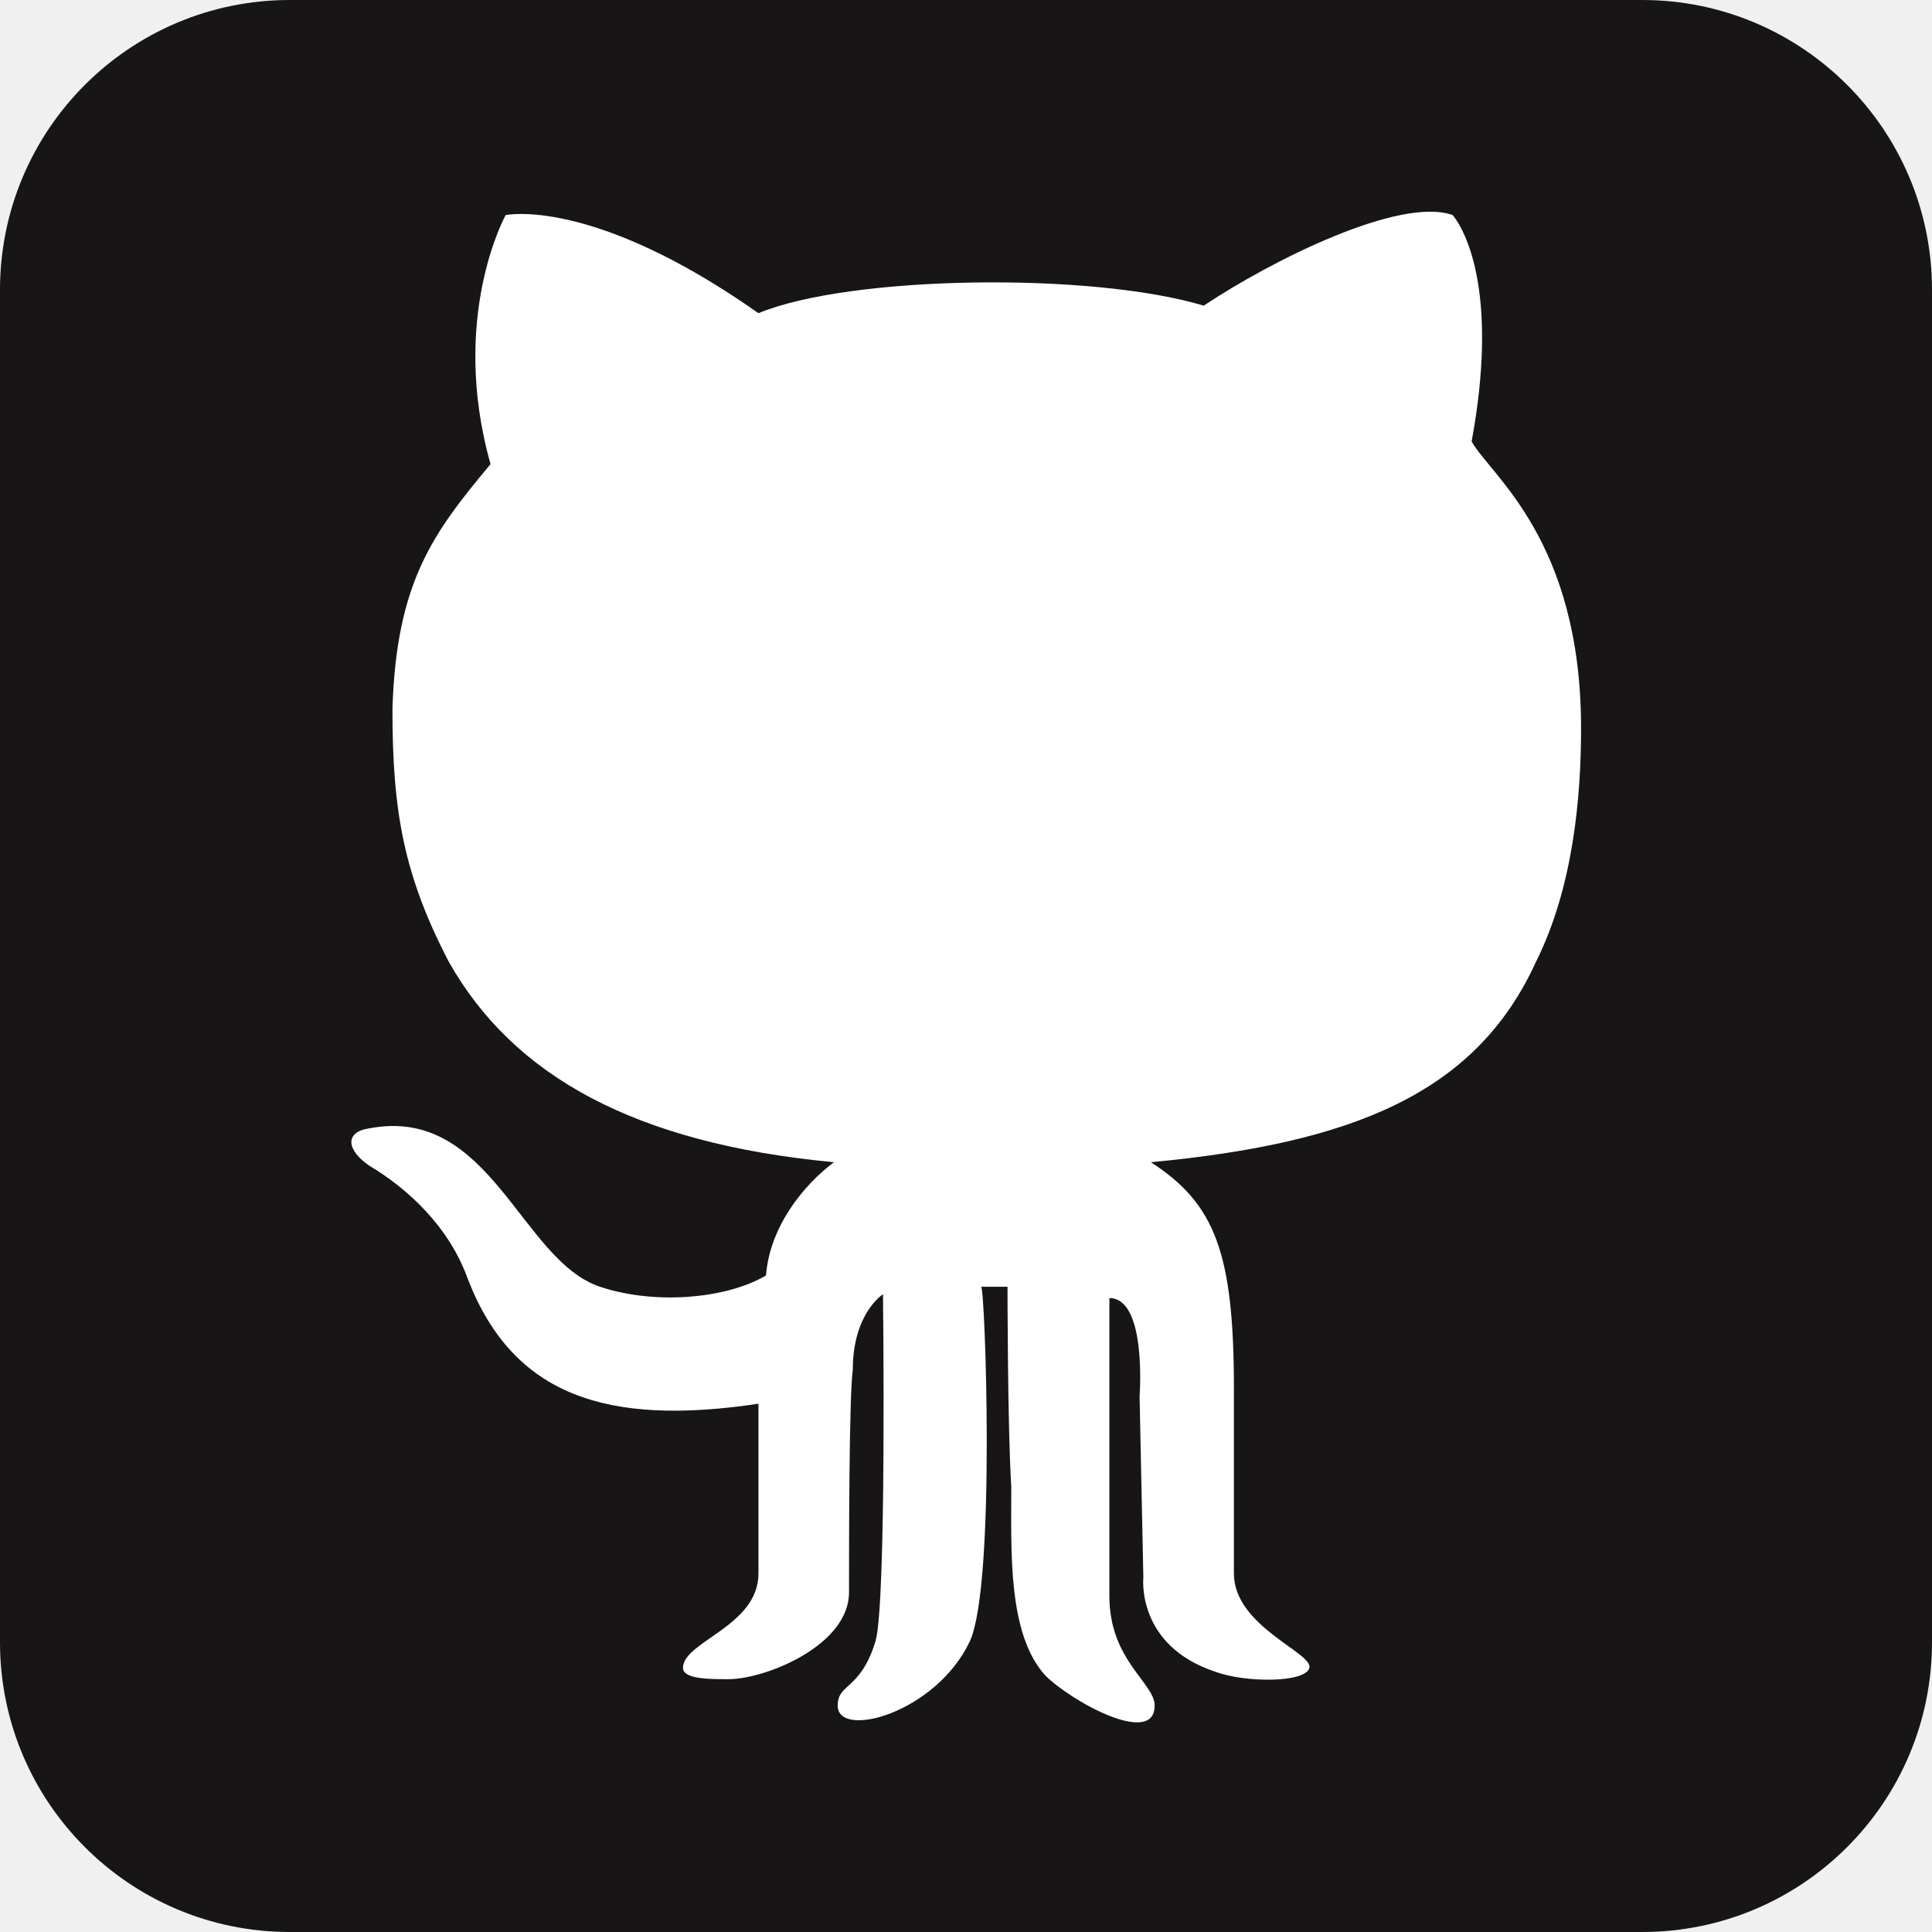
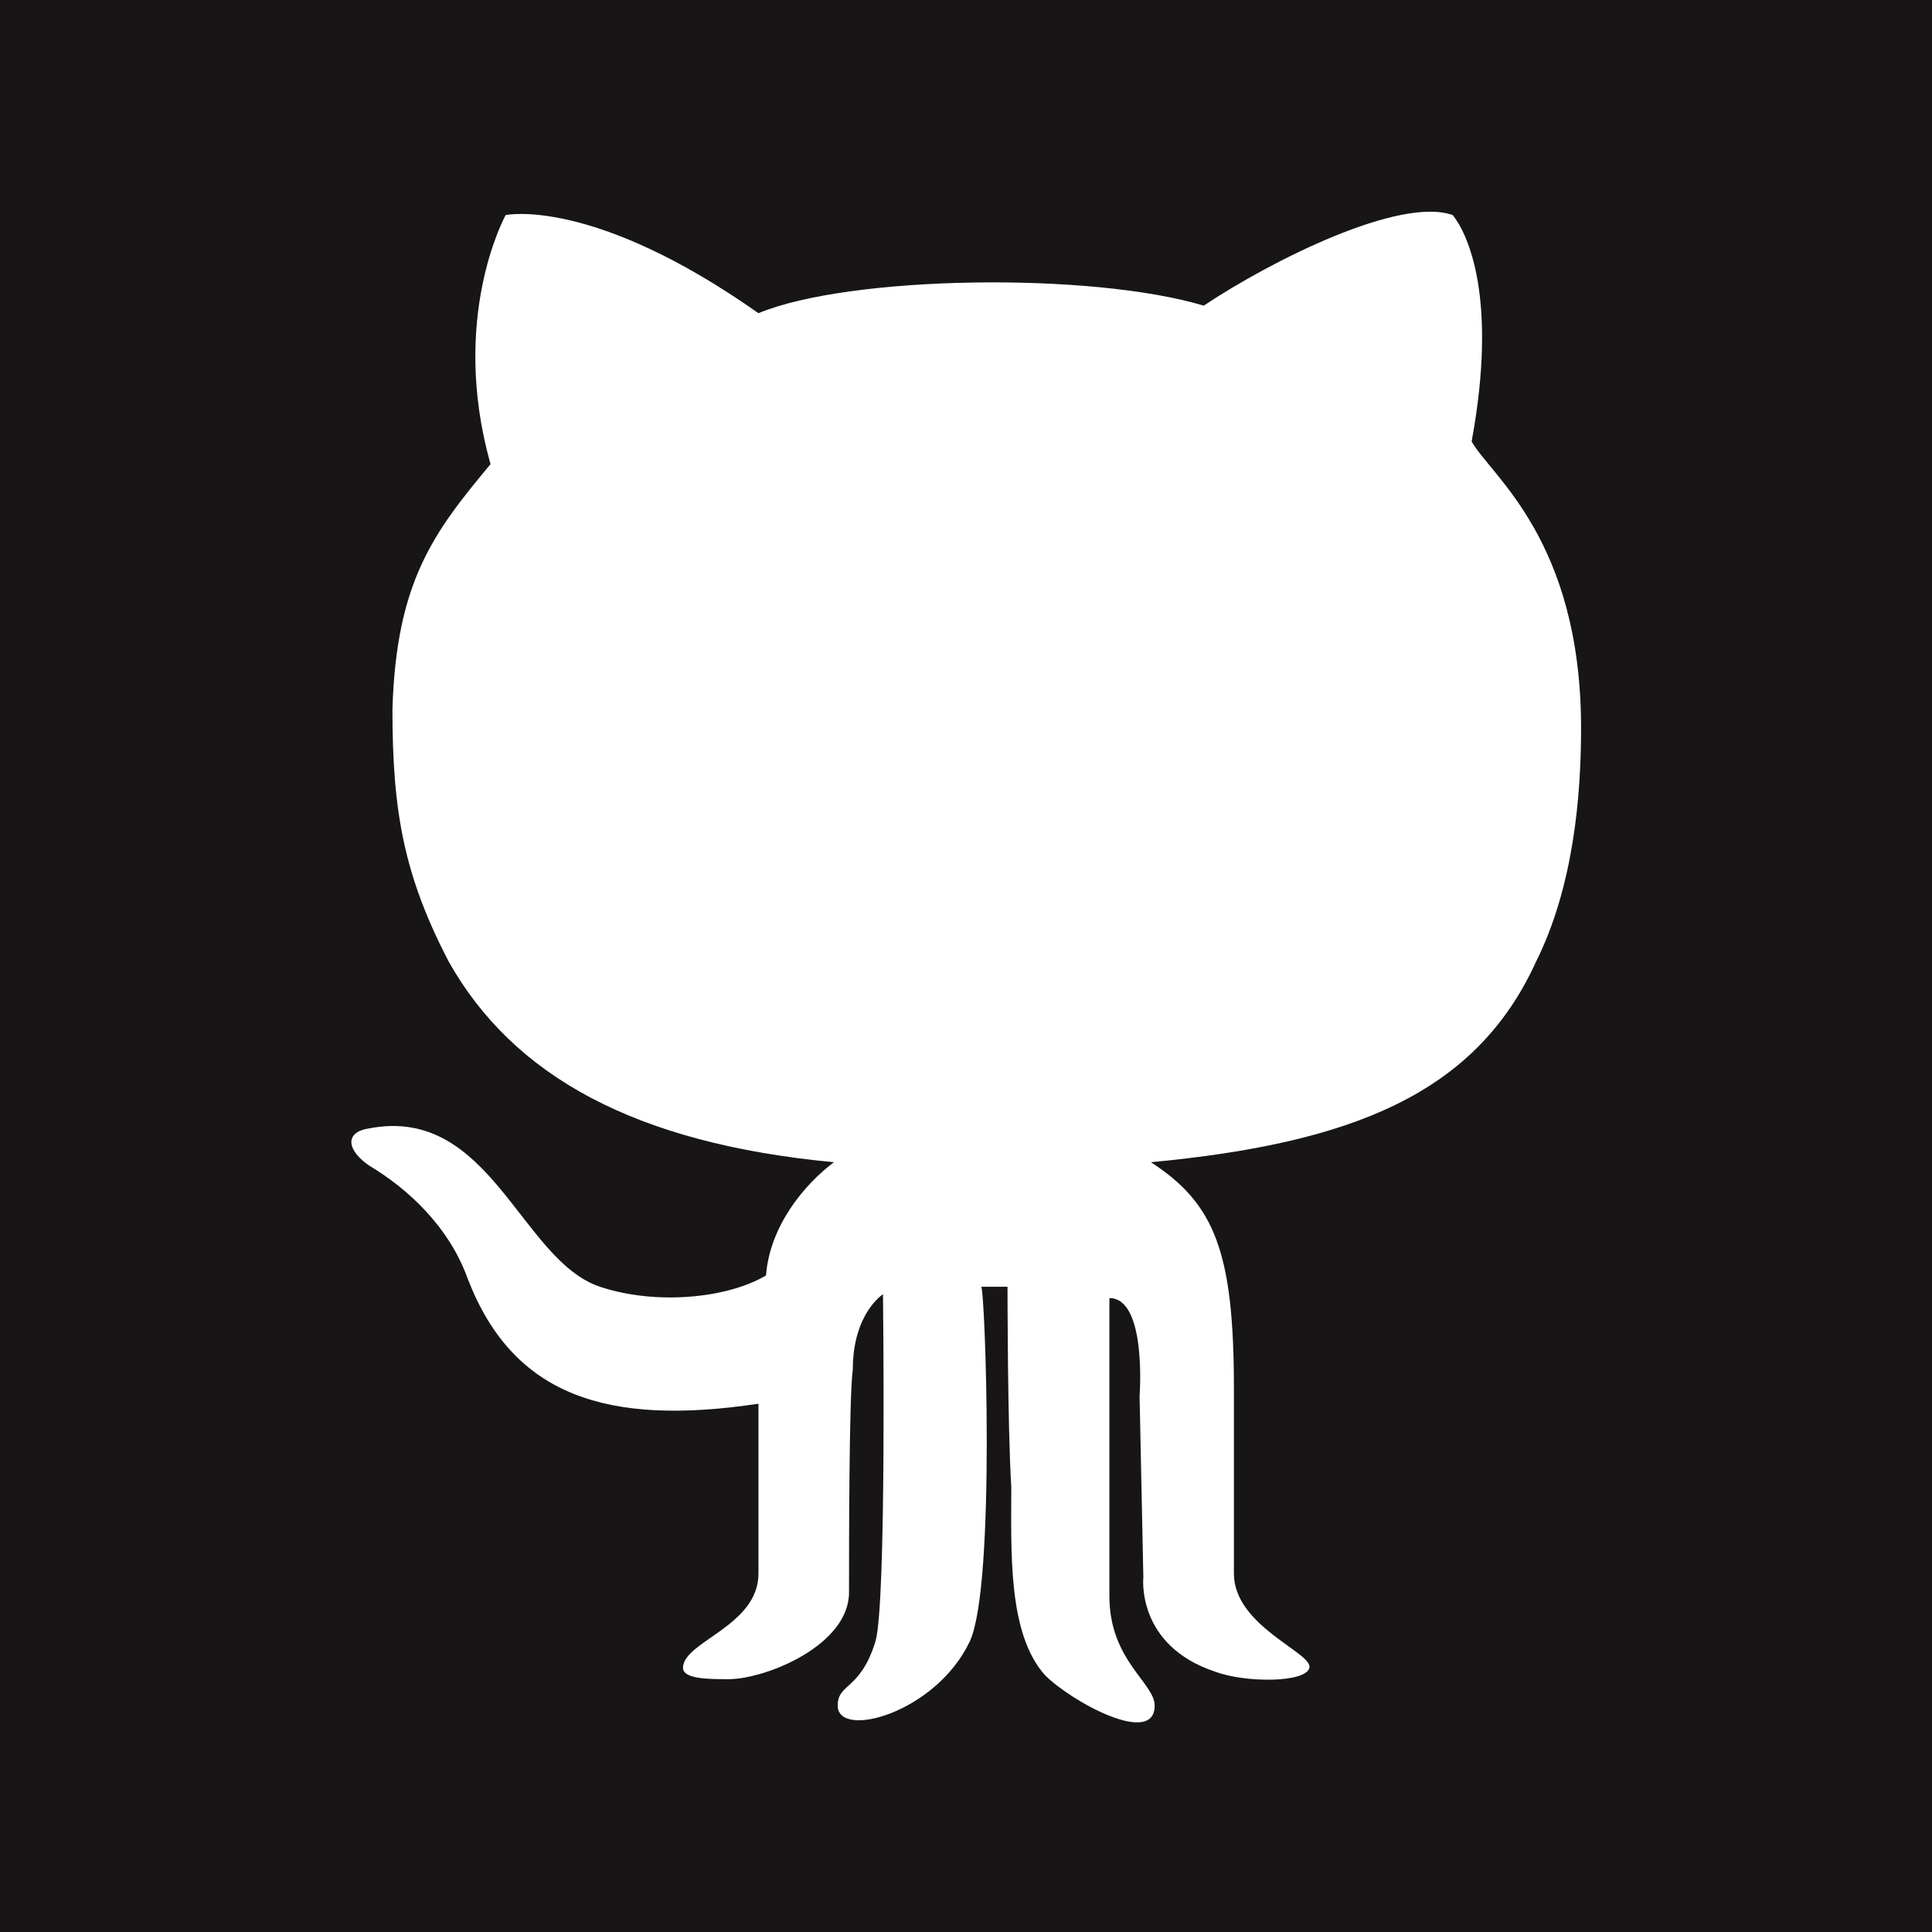
- <svg xmlns="http://www.w3.org/2000/svg" height="512" width="512">
-   <rect fill="#171515" height="512" rx="15%" width="512" />
-   <path d="m119 255c17 30 49 48 102 53-8 6-17 17-18 30-10 6-29 8-44 3-21-7-29-48-61-42-7 1-6 6 0 10 10 6 21 16 26 30 12 31 37 39 77 33v45c0 14-20 18-20 25 0 3 7 3 12 3 10 0 32-9 32-23 0-12 0-52 1-59 0-15 8-20 8-20s1 82-2 92c-4 13-10 11-10 17 0 9 26 2 35-17 7-15 4-95 3-94h7s0 37 1 53c0 17-1 39 9 50 7 7 29 19 29 8 0-6-12-12-12-29v-79c10 0 8 26 8 26l1 48s-2 18 19 25c8 3 24 3 25-1s-20-11-20-25v-49c0-36-5-49-22-60 53-5 86-18 102-53 10-20 12-44 12-62 0-50-24-67-29-76 7-38-1-55-5-60-14-5-48 12-66 24-30-9-94-8-118 2-44-31-67-26-67-26s-15 27-4 66c-15 18-25 31-26 65 0 27 3 44 15 67z" fill="#fff" />
+ <svg xmlns="http://www.w3.org/2000/svg" version="1.1" id="Layer_1" x="0px" y="0px" viewBox="0 0 512 512" style="enable-background:new 0 0 512 512;" xml:space="preserve">
+   <style type="text/css">
+ 	.st0{fill:#171515;}
+ 	.st1{fill:#FFFFFF;}
+ </style>
+   <rect class="st0" width="512" height="512" />
+   <path class="st1" d="M119,255c17,30,49,48,102,53c-8,6-17,17-18,30c-10,6-29,8-44,3c-21-7-29-48-61-42c-7,1-6,6,0,10  c10,6,21,16,26,30c12,31,37,39,77,33v45c0,14-20,18-20,25c0,3,7,3,12,3c10,0,32-9,32-23c0-12,0-52,1-59c0-15,8-20,8-20s1,82-2,92  c-4,13-10,11-10,17c0,9,26,2,35-17c7-15,4-95,3-94h7c0,0,0,37,1,53c0,17-1,39,9,50c7,7,29,19,29,8c0-6-12-12-12-29v-79  c10,0,8,26,8,26l1,48c0,0-2,18,19,25c8,3,24,3,25-1s-20-11-20-25v-49c0-36-5-49-22-60c53-5,86-18,102-53c10-20,12-44,12-62  c0-50-24-67-29-76c7-38-1-55-5-60c-14-5-48,12-66,24c-30-9-94-8-118,2c-44-31-67-26-67-26s-15,27-4,66c-15,18-25,31-26,65  C104,215,107,232,119,255z" />
</svg>
